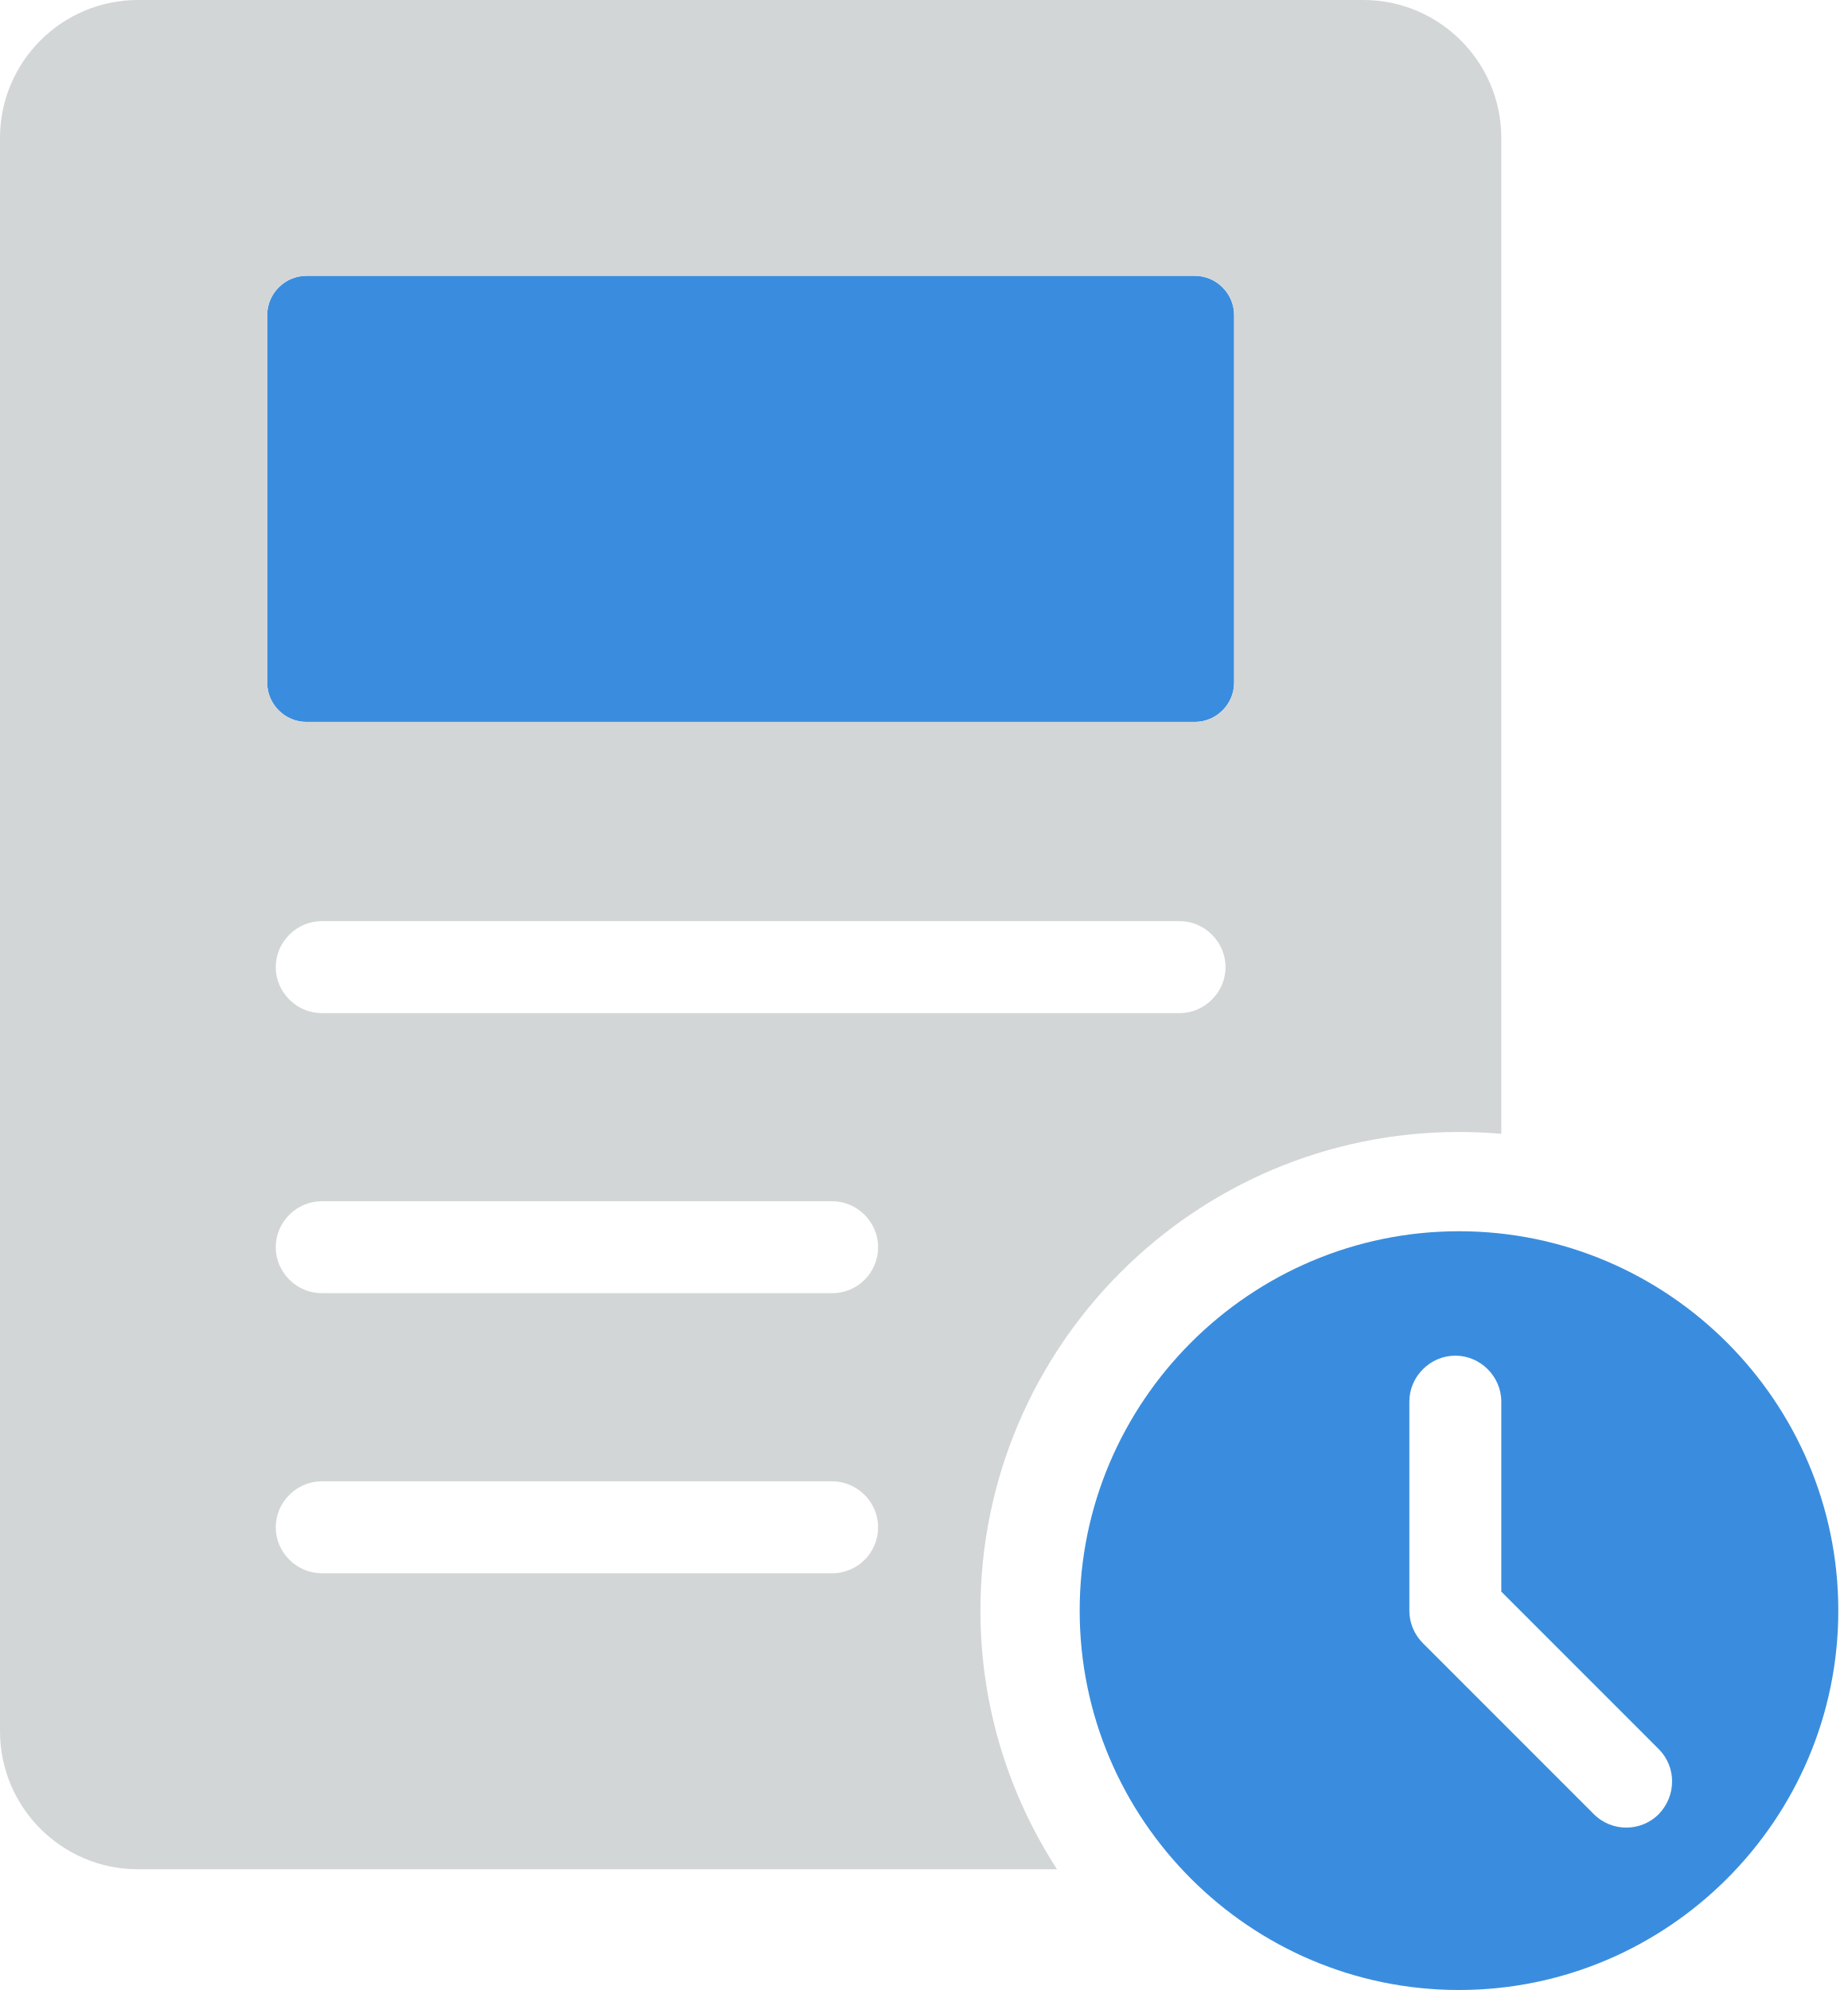
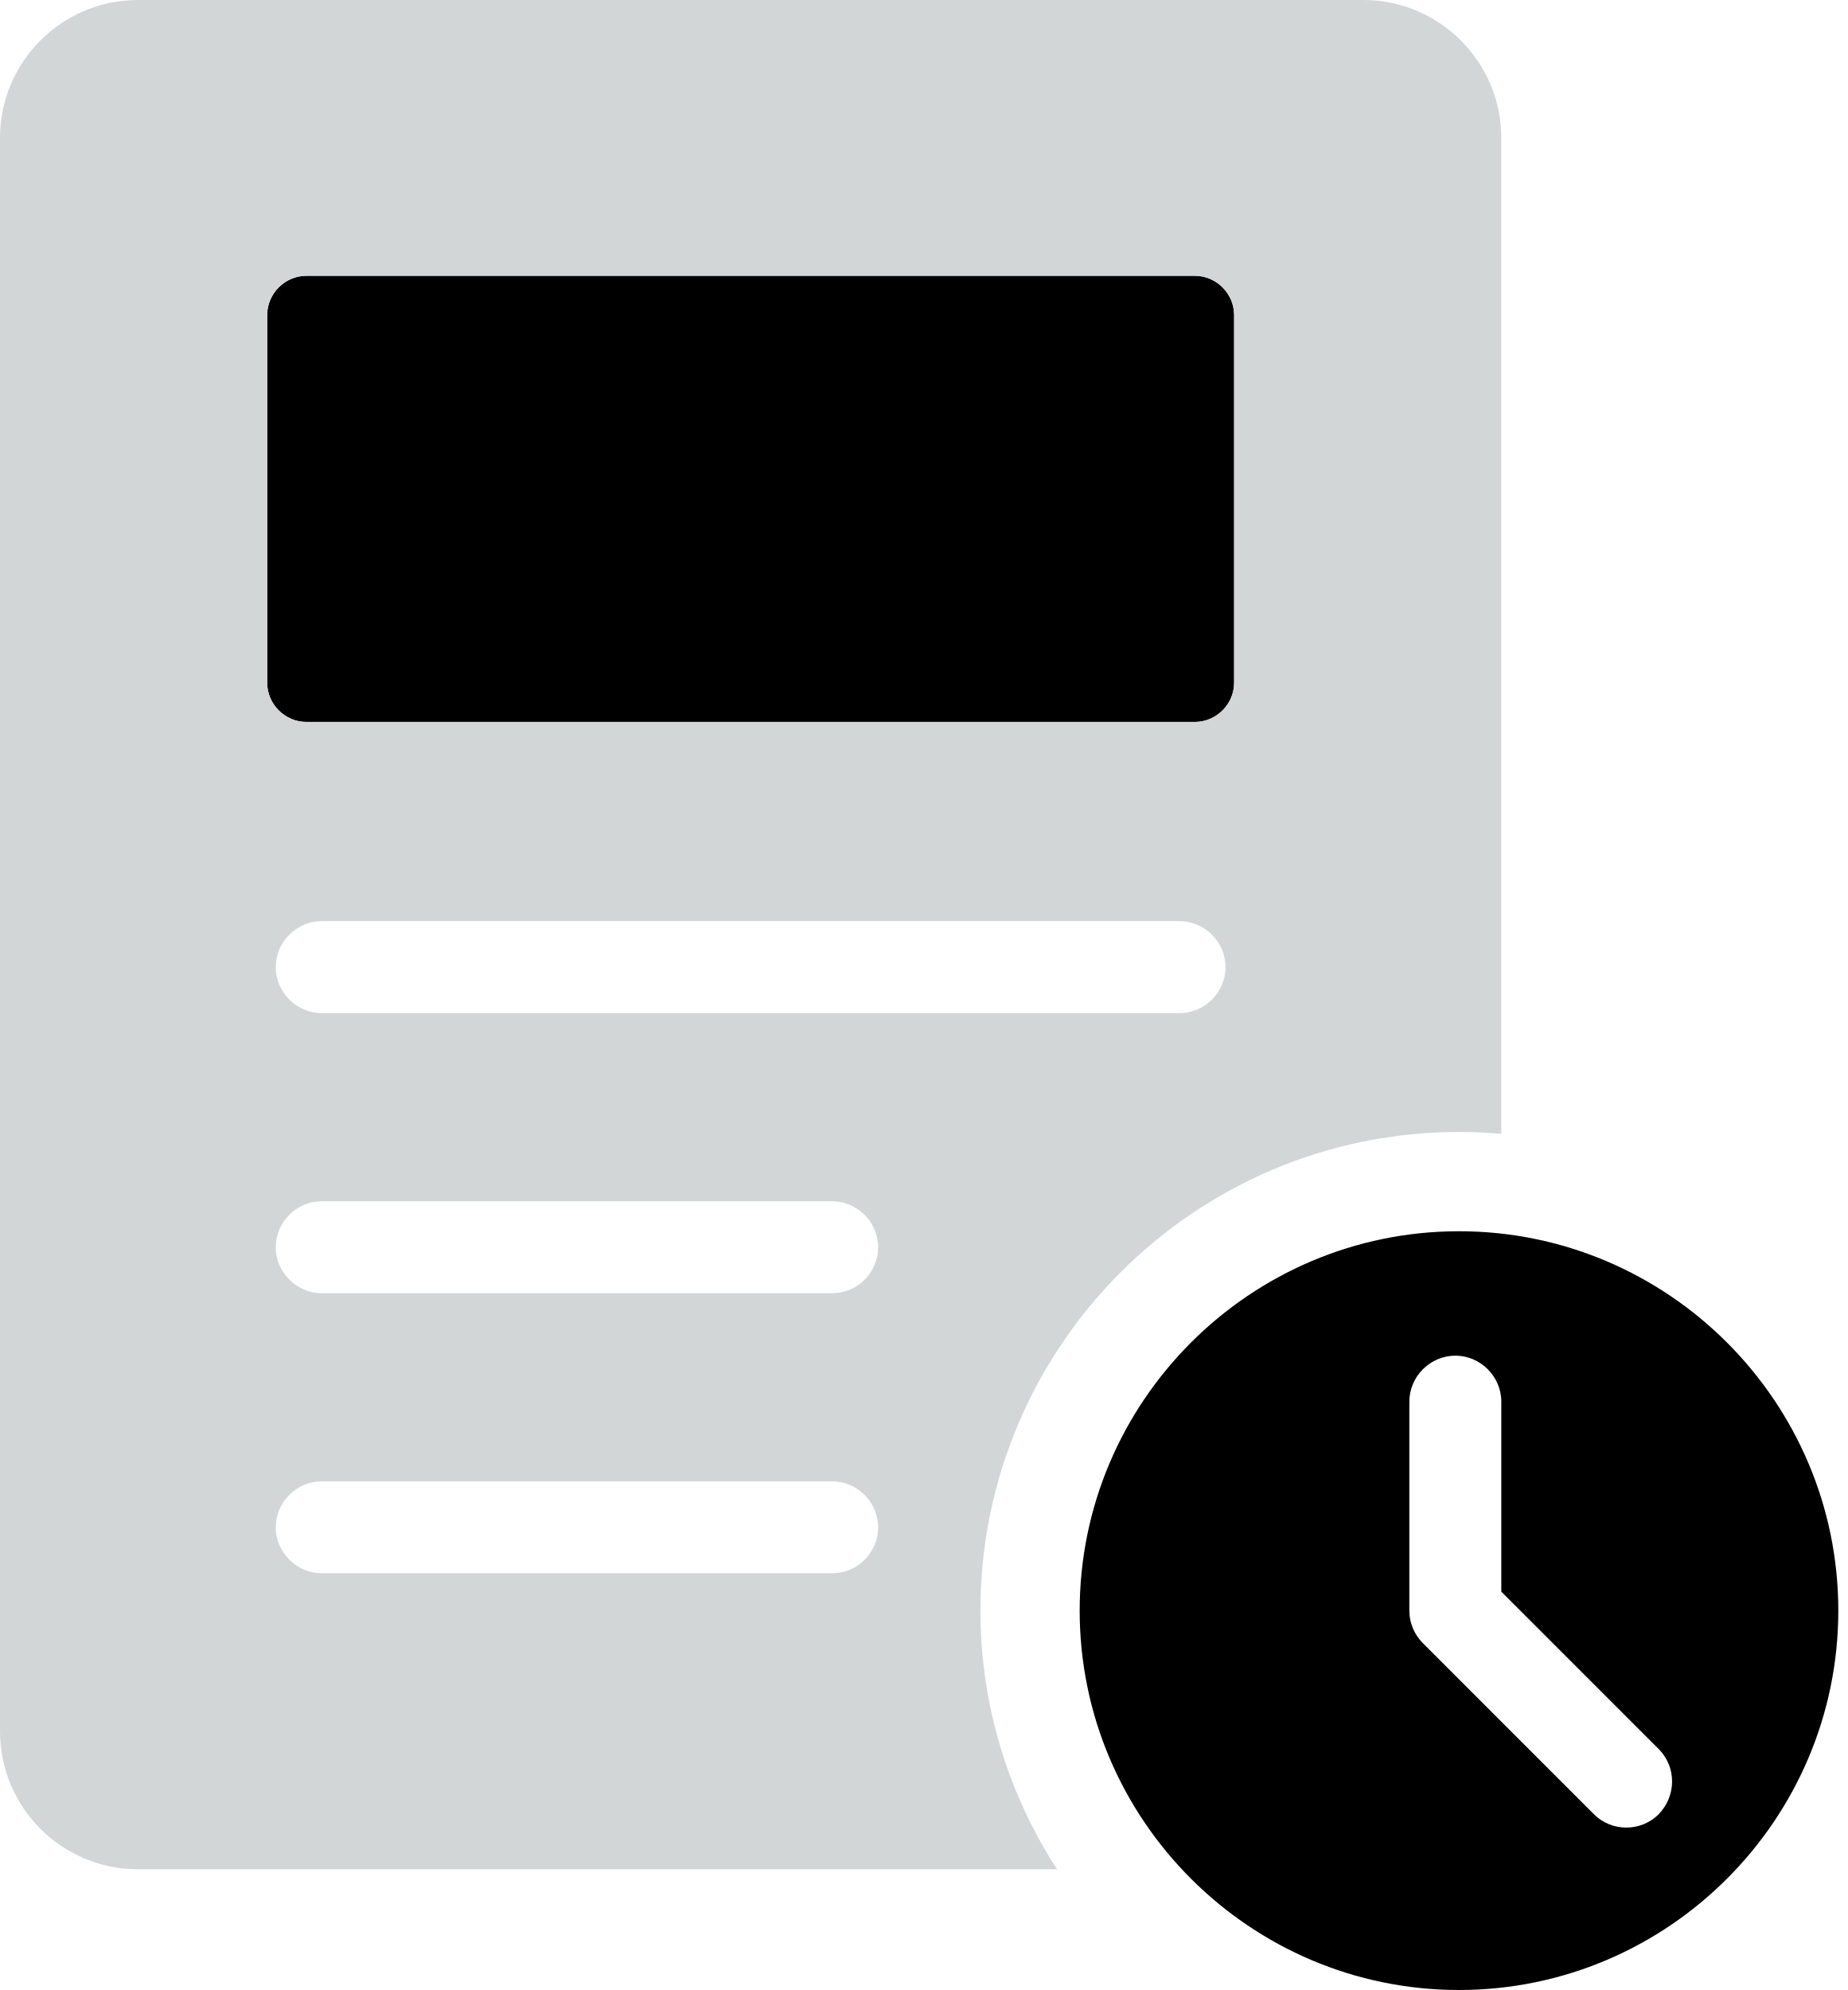
- <svg xmlns="http://www.w3.org/2000/svg" width="39" height="42" viewBox="0 0 39 42" fill="#3A8DDE">
+ <svg xmlns="http://www.w3.org/2000/svg" width="39" height="42" viewBox="0 0 39 42" fill="currentColor">
  <path d="M30.798 25.986C26.387 25.986 22.791 29.582 22.791 33.993C22.791 38.404 26.387 42 30.798 42C35.209 42 38.805 38.404 38.805 33.993C38.805 29.582 35.209 25.986 30.798 25.986ZM35.015 38.288C34.821 38.482 34.575 38.572 34.33 38.572C34.084 38.572 33.838 38.482 33.644 38.288L30.035 34.679C29.854 34.498 29.75 34.252 29.75 33.993V29.582C29.75 29.052 30.19 28.612 30.721 28.612C31.251 28.612 31.691 29.052 31.691 29.582V33.592L35.015 36.916C35.39 37.292 35.39 37.9 35.015 38.288Z" />
  <path d="M6.467 15.237H25.223C25.676 15.237 26.051 14.862 26.051 14.41V6.649C26.051 6.196 25.676 5.821 25.223 5.821H6.467C6.015 5.821 5.64 6.196 5.64 6.649V14.41C5.64 14.862 6.015 15.237 6.467 15.237Z" />
  <path d="M30.798 23.891C31.096 23.891 31.393 23.904 31.691 23.93V2.91C31.691 1.306 30.384 0 28.78 0H2.91C1.306 0 0 1.306 0 2.91V36.541C0 38.145 1.306 39.452 2.91 39.452H22.313C21.291 37.874 20.696 35.998 20.696 33.993C20.696 28.418 25.223 23.891 30.798 23.891ZM6.791 21.382C6.261 21.382 5.821 20.942 5.821 20.412C5.821 19.881 6.261 19.441 6.791 19.441H24.9C25.43 19.441 25.87 19.881 25.87 20.412C25.87 20.942 25.43 21.382 24.9 21.382H6.791ZM5.64 6.649C5.64 6.196 6.015 5.821 6.468 5.821H25.223C25.676 5.821 26.051 6.196 26.051 6.649V14.41C26.051 14.862 25.676 15.237 25.223 15.237H6.468C6.015 15.237 5.64 14.862 5.64 14.41V6.649ZM17.566 33.204H6.791C6.261 33.204 5.821 32.764 5.821 32.234C5.821 31.704 6.261 31.264 6.791 31.264H17.566C18.096 31.264 18.536 31.704 18.536 32.234C18.536 32.764 18.109 33.204 17.566 33.204ZM17.566 27.293H6.791C6.261 27.293 5.821 26.853 5.821 26.323C5.821 25.792 6.261 25.353 6.791 25.353H17.566C18.096 25.353 18.536 25.792 18.536 26.323C18.536 26.853 18.109 27.293 17.566 27.293Z" fill="#D3D6D7" />
</svg>
